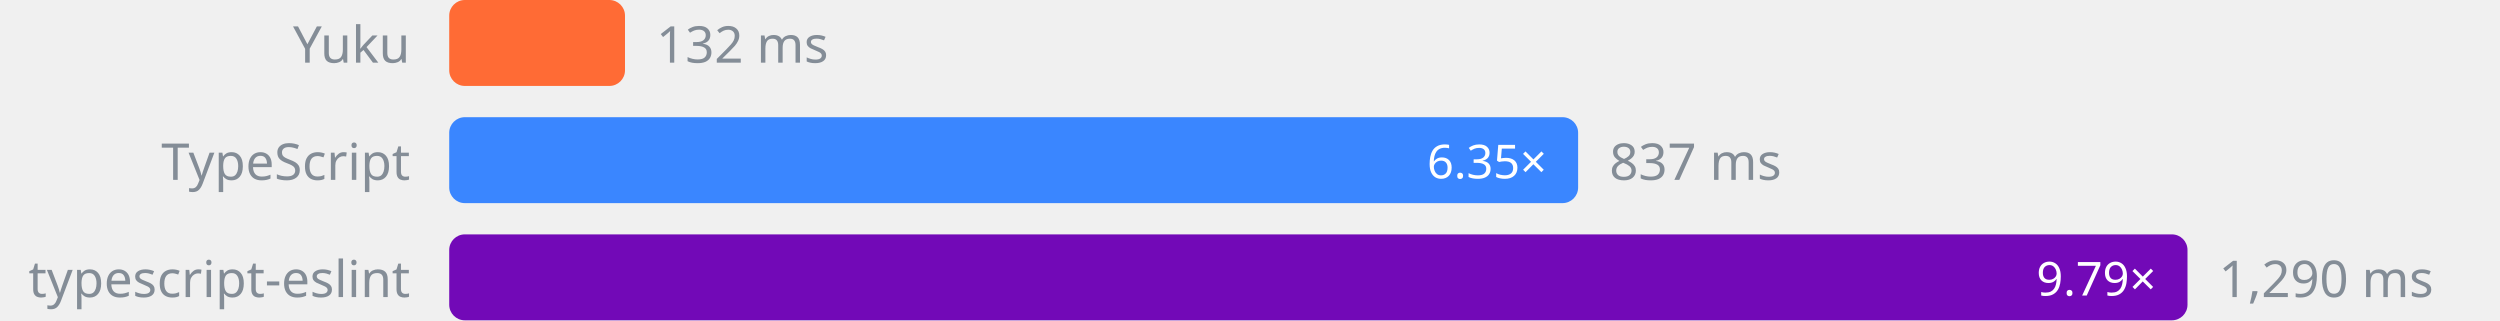
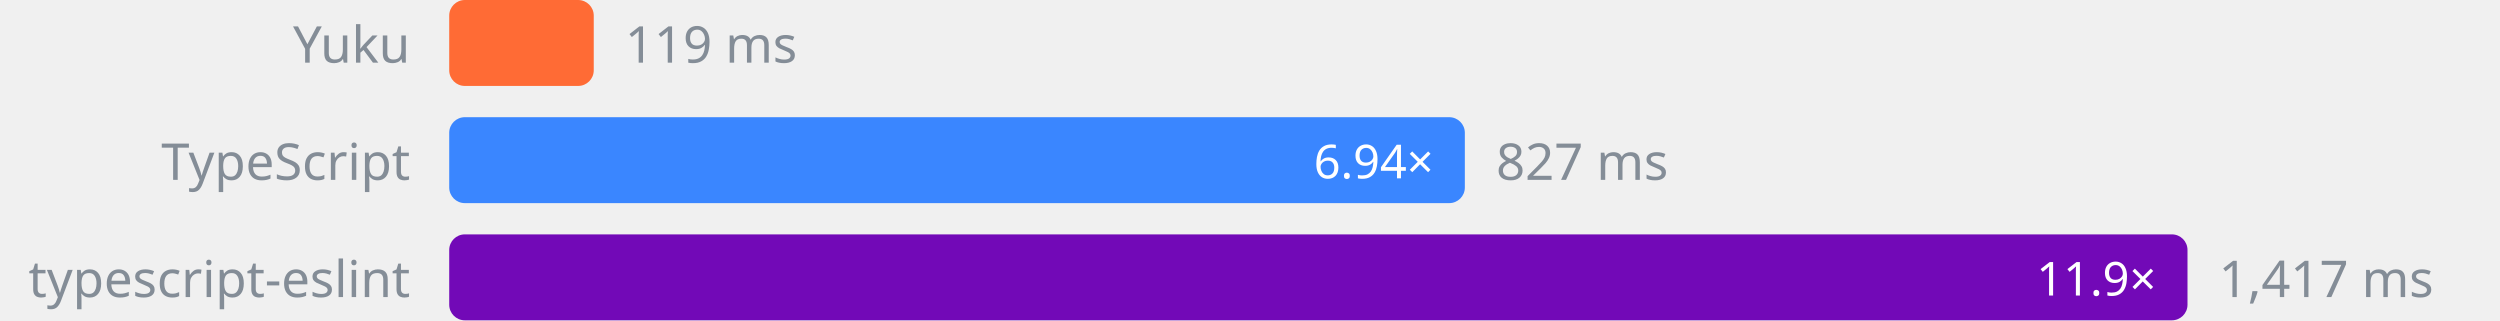
<svg xmlns="http://www.w3.org/2000/svg" width="640" height="82" viewBox="0 0 640 82">
  <style>
    text { font: 13px -apple-system, BlinkMacSystemFont, "Segoe UI", "Noto Sans", Helvetica, Arial, sans-serif; fill: #848d97; dominant-baseline: central; font-variant-numeric: tabular-nums }
    .ratio { font-size: 12px; fill: #fff }
  </style>
  <text x="105" y="11" text-anchor="end">Yuku</text>
-   <rect x="115" y="0" width="45" height="22" rx="4" fill="#FF6B35" />
-   <text x="168" y="11">132 ms</text>
+   <rect x="115" y="0" width="37" height="22" rx="4" fill="#FF6B35" />
+   <text x="160" y="11">119 ms</text>
  <text x="105" y="41" text-anchor="end">TypeScript</text>
-   <rect x="115" y="30" width="289" height="22" rx="4" fill="#3A86FF" />
-   <text x="412" y="41">837 ms</text>
-   <text class="ratio" x="396" y="41" text-anchor="end">6.35×</text>
+   <rect x="115" y="30" width="260" height="22" rx="4" fill="#3A86FF" />
+   <text x="383" y="41">827 ms</text>
+   <text class="ratio" x="367" y="41" text-anchor="end">6.94×</text>
  <text x="105" y="71" text-anchor="end">typescript-eslint</text>
  <rect x="115" y="60" width="445" height="22" rx="4" fill="#7209B7" />
-   <text x="568" y="71">1,290 ms</text>
-   <text class="ratio" x="552" y="71" text-anchor="end">9.79×</text>
+   <text x="568" y="71">1,417 ms</text>
+   <text class="ratio" x="552" y="71" text-anchor="end">11.9×</text>
</svg>
